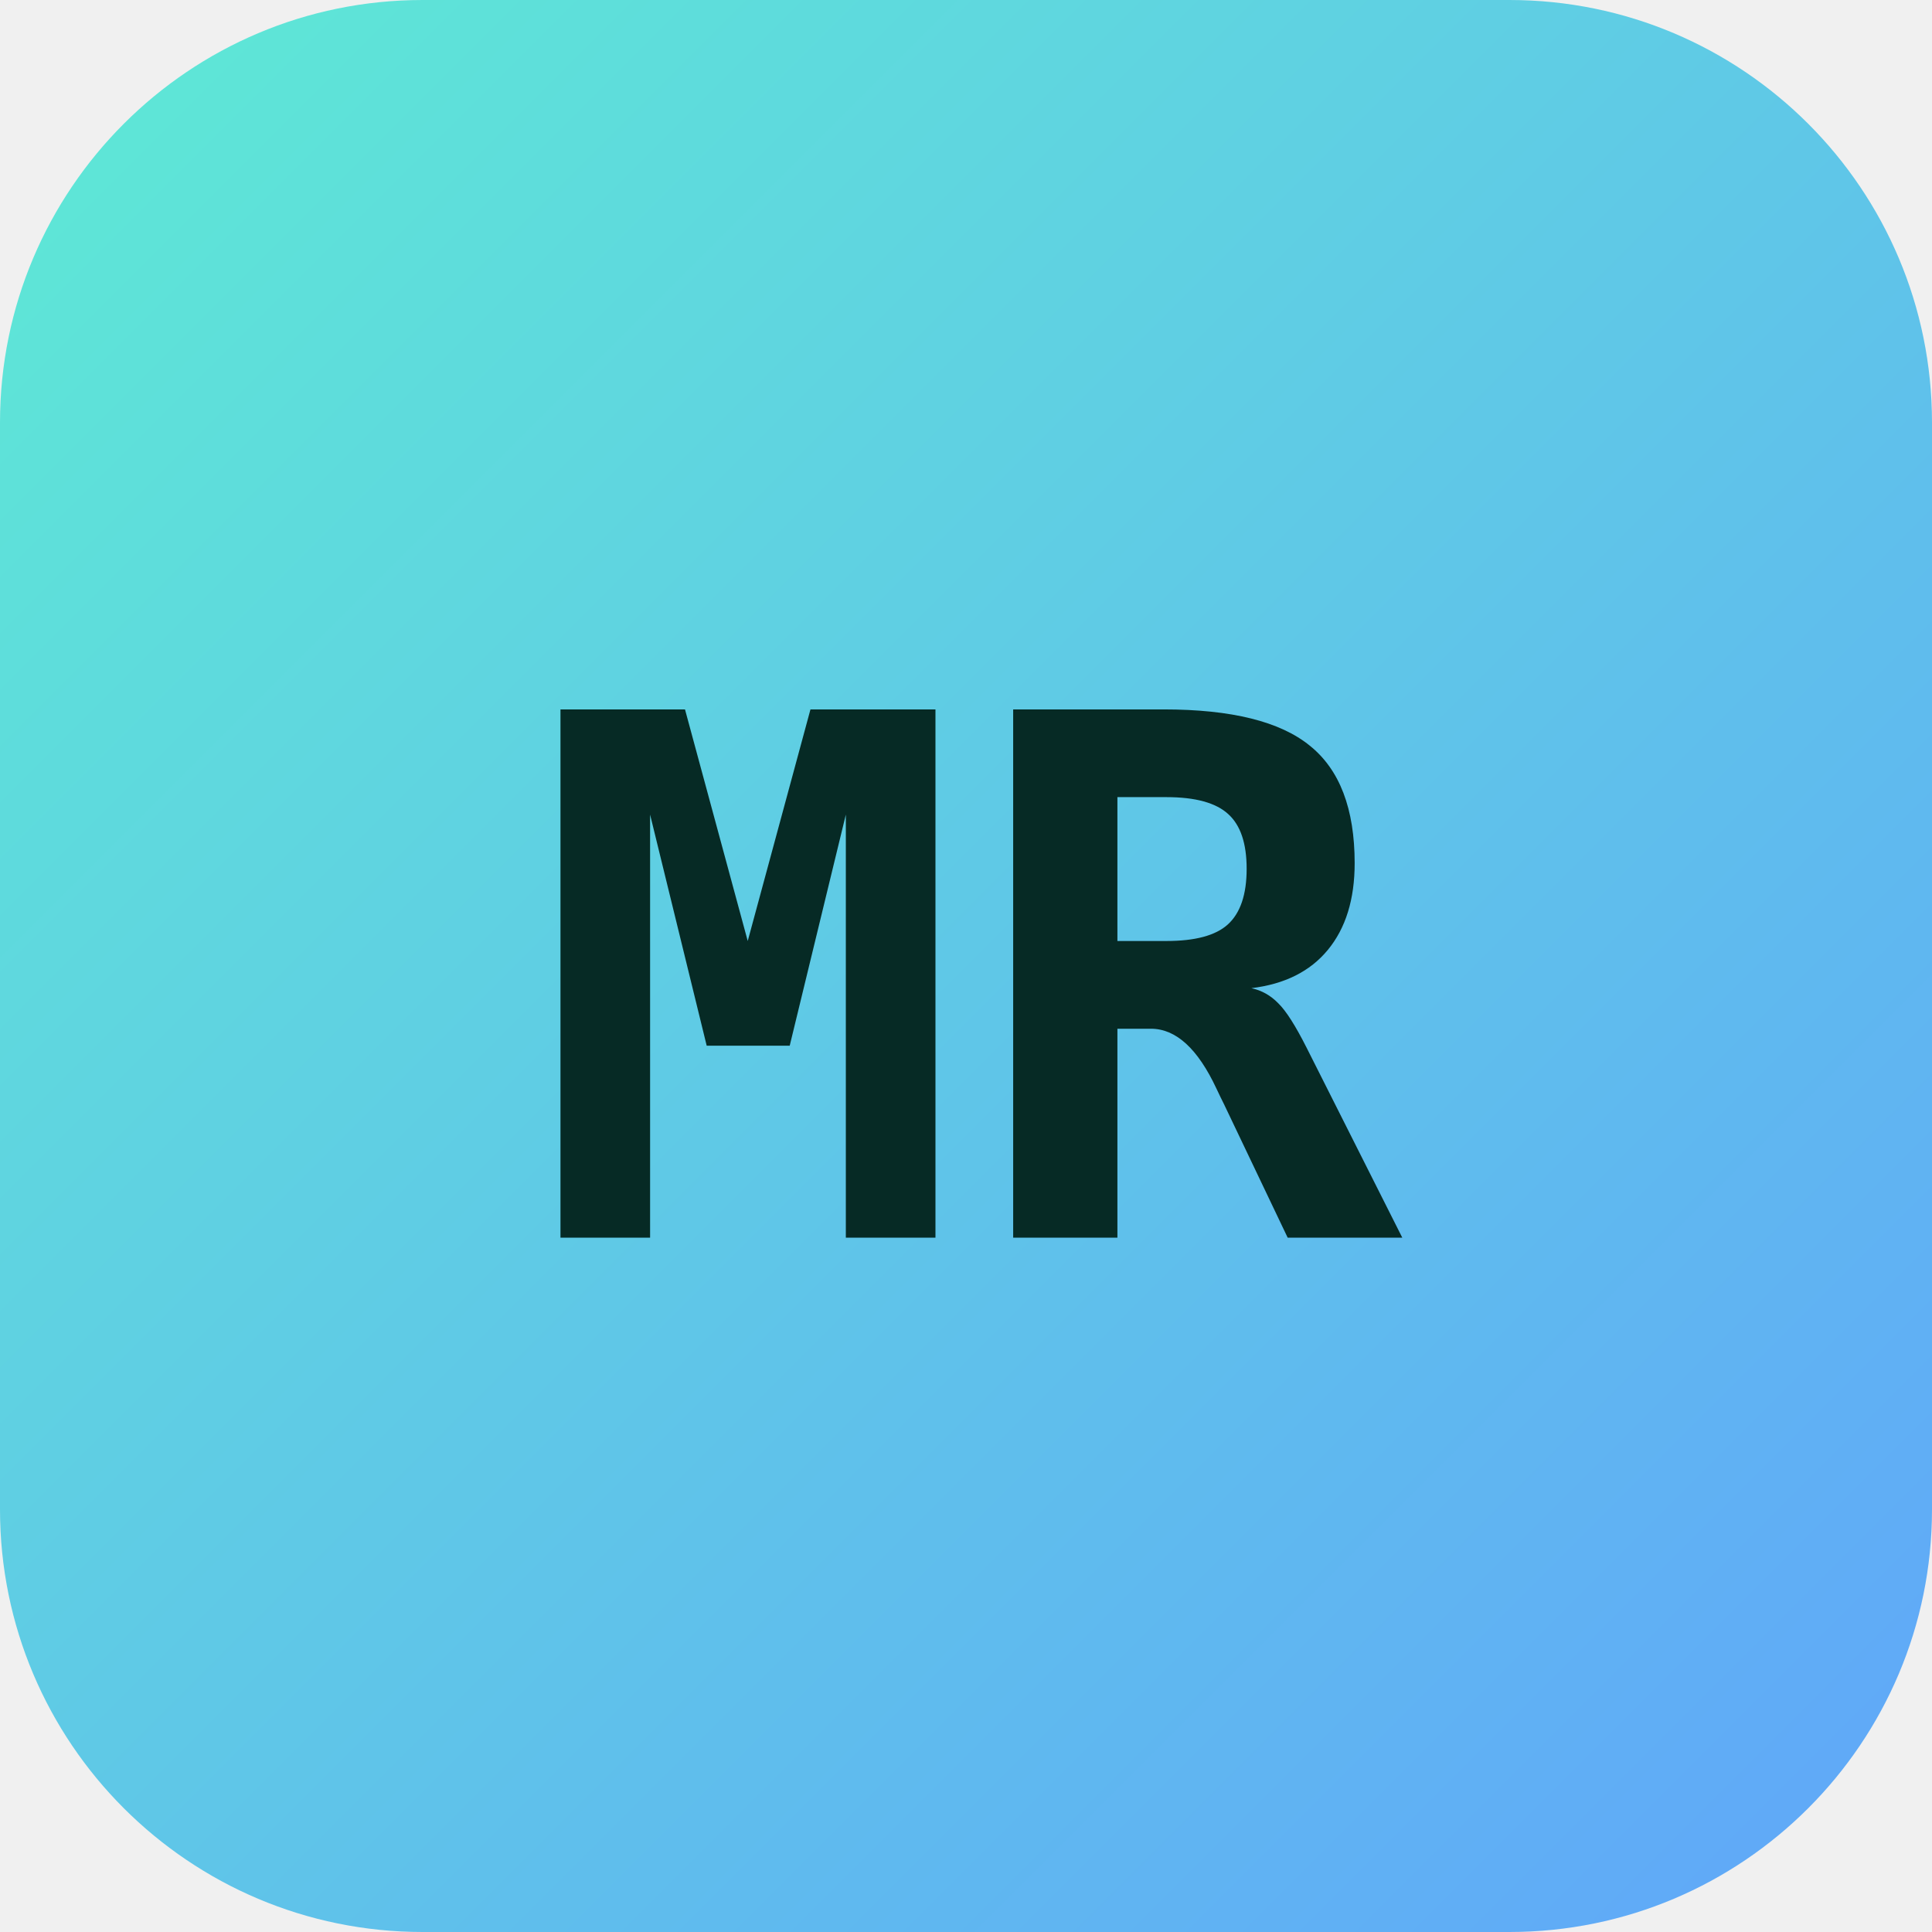
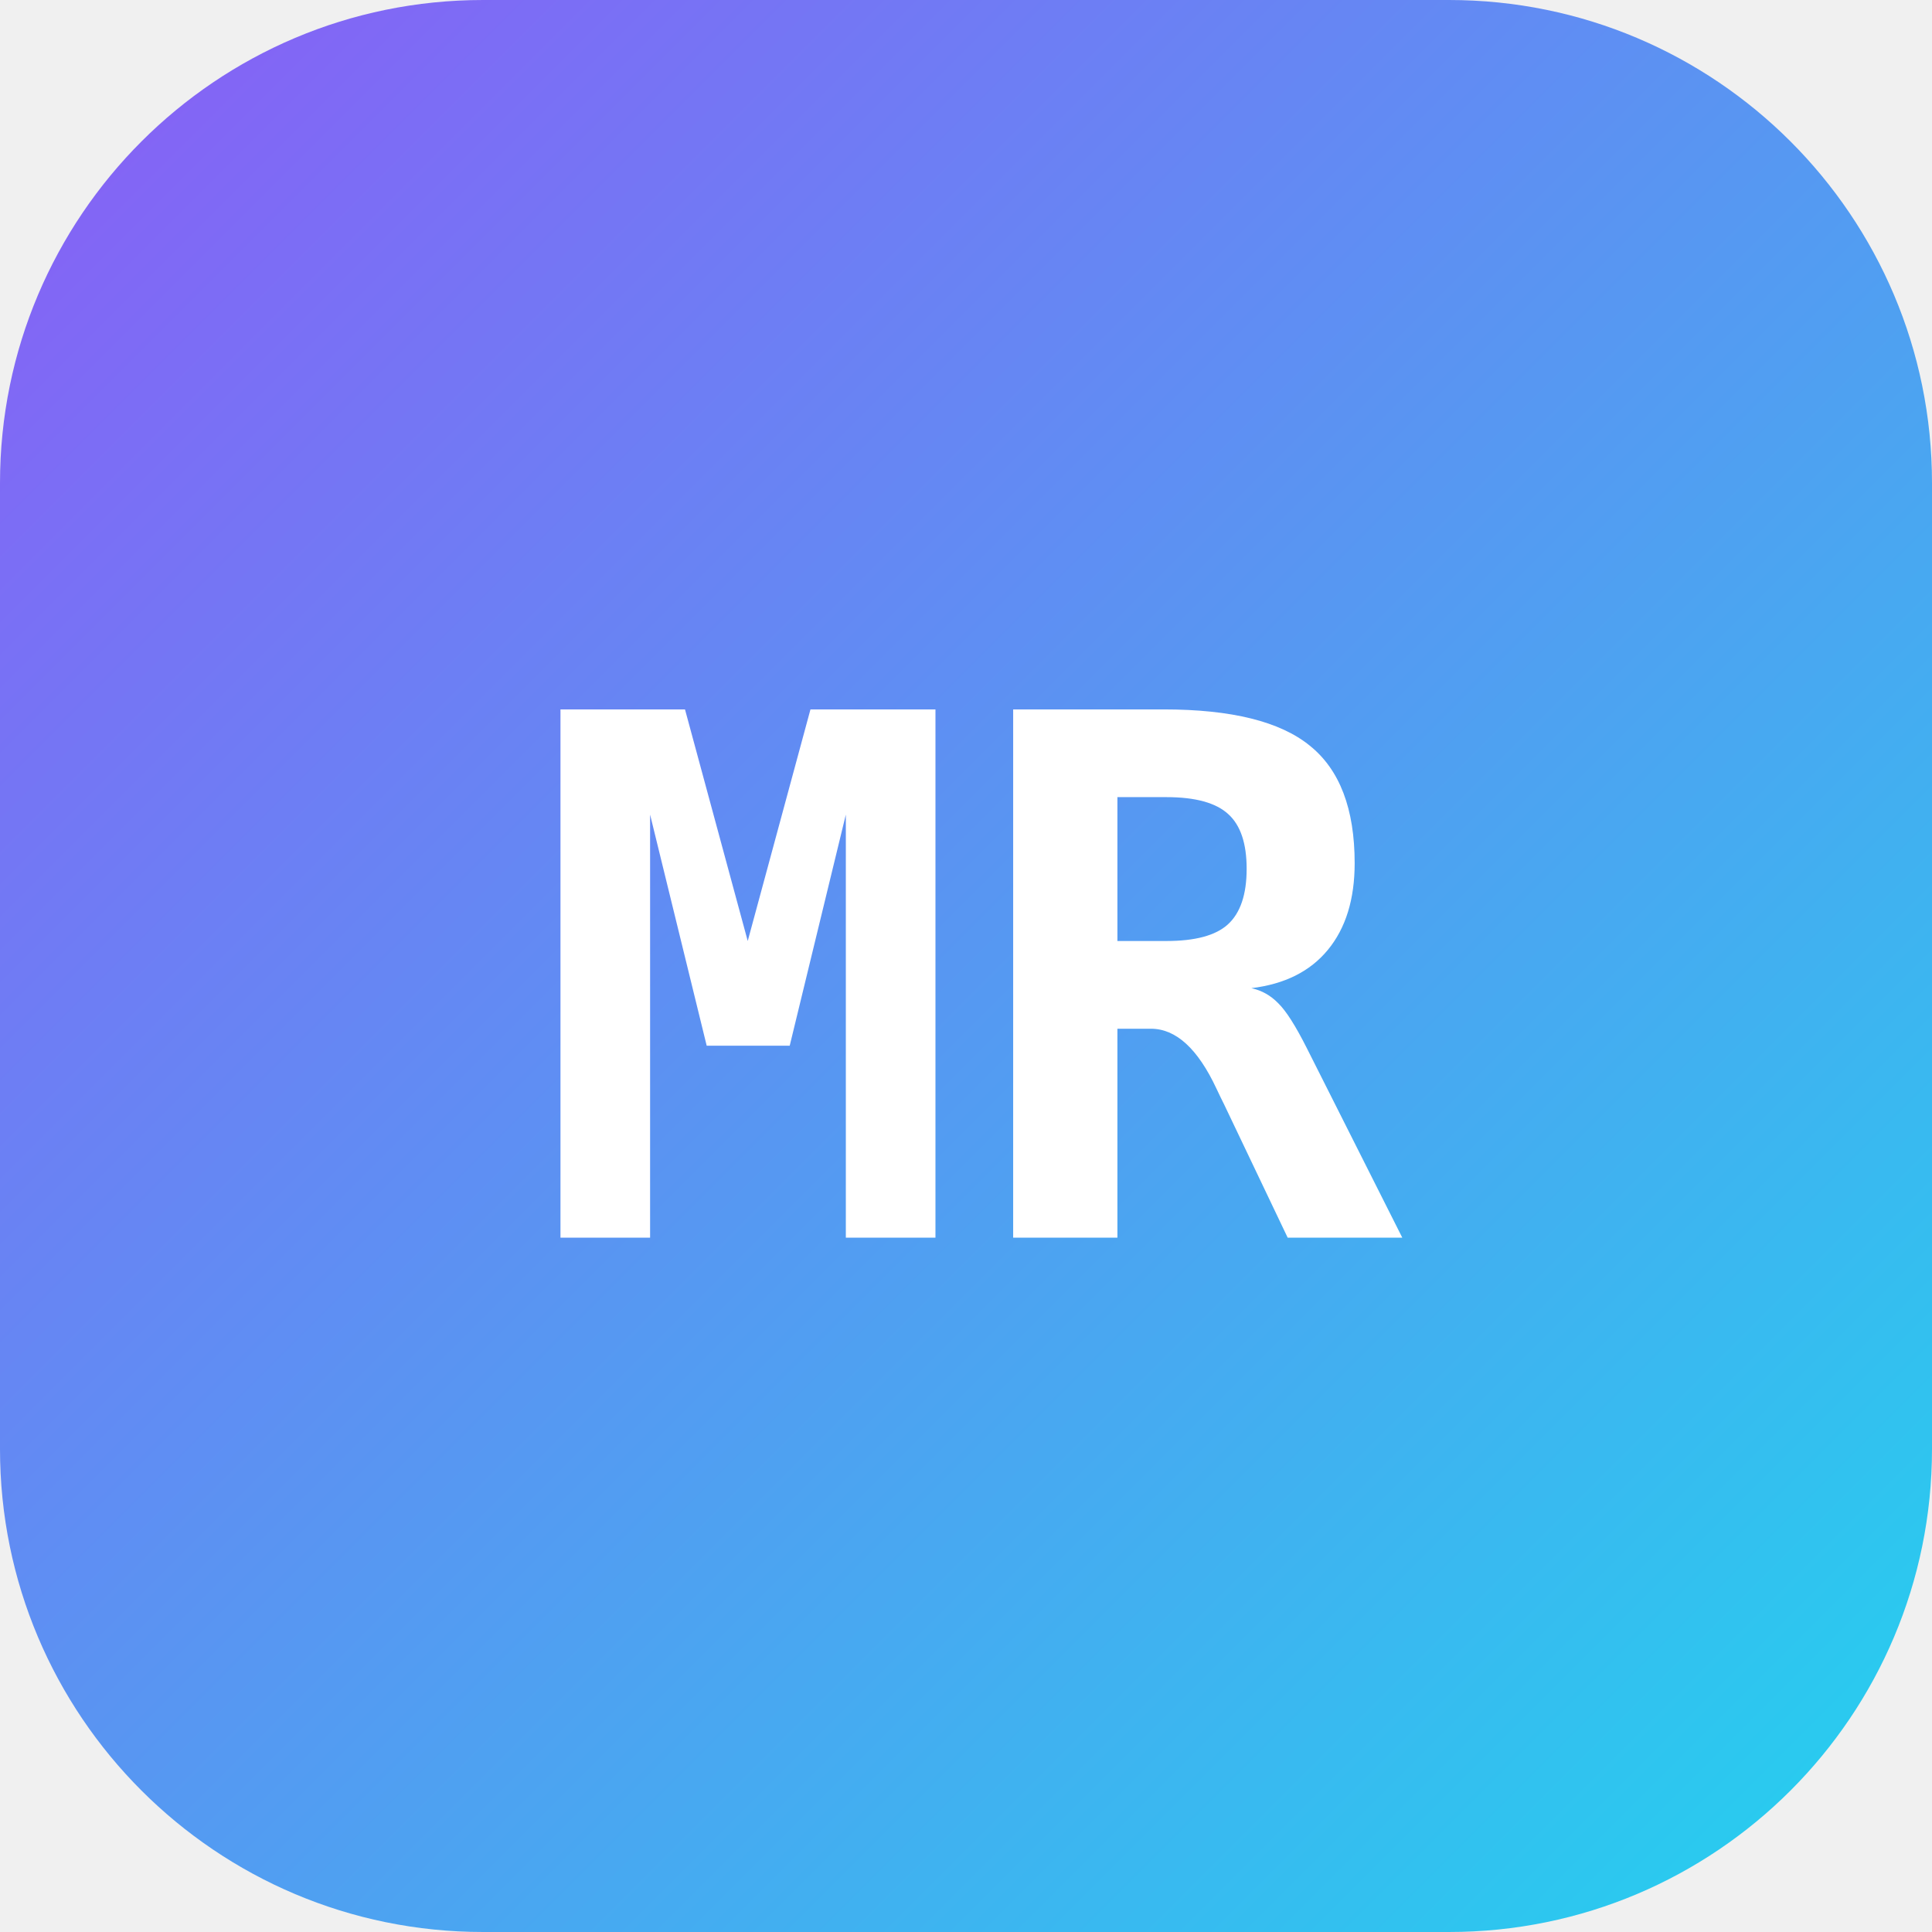
<svg xmlns="http://www.w3.org/2000/svg" viewBox="0 0 64 64">
  <defs>
    <linearGradient id="g" x1="0" y1="0" x2="1" y2="1">
-       <stop offset="0" stop-color="#5eead4" />
-       <stop offset="1" stop-color="#60a5fa" />
+       <stop offset="0" stop-color="#8b5cf6" />
+       <stop offset="1" stop-color="#22d3ee" />
    </linearGradient>
  </defs>
-   <rect width="64" height="64" rx="14" fill="url(#g)" />
-   <text x="32" y="41" text-anchor="middle" font-family="JetBrains Mono, Menlo, monospace" font-size="24" font-weight="600" fill="#062a25">MR</text>
+   <rect width="64" height="64" rx="16" fill="url(#g)" />
+   <text x="32" y="41" text-anchor="middle" font-family="Geist Mono, JetBrains Mono, Menlo, monospace" font-size="24" font-weight="600" fill="#ffffff">MR</text>
</svg>
